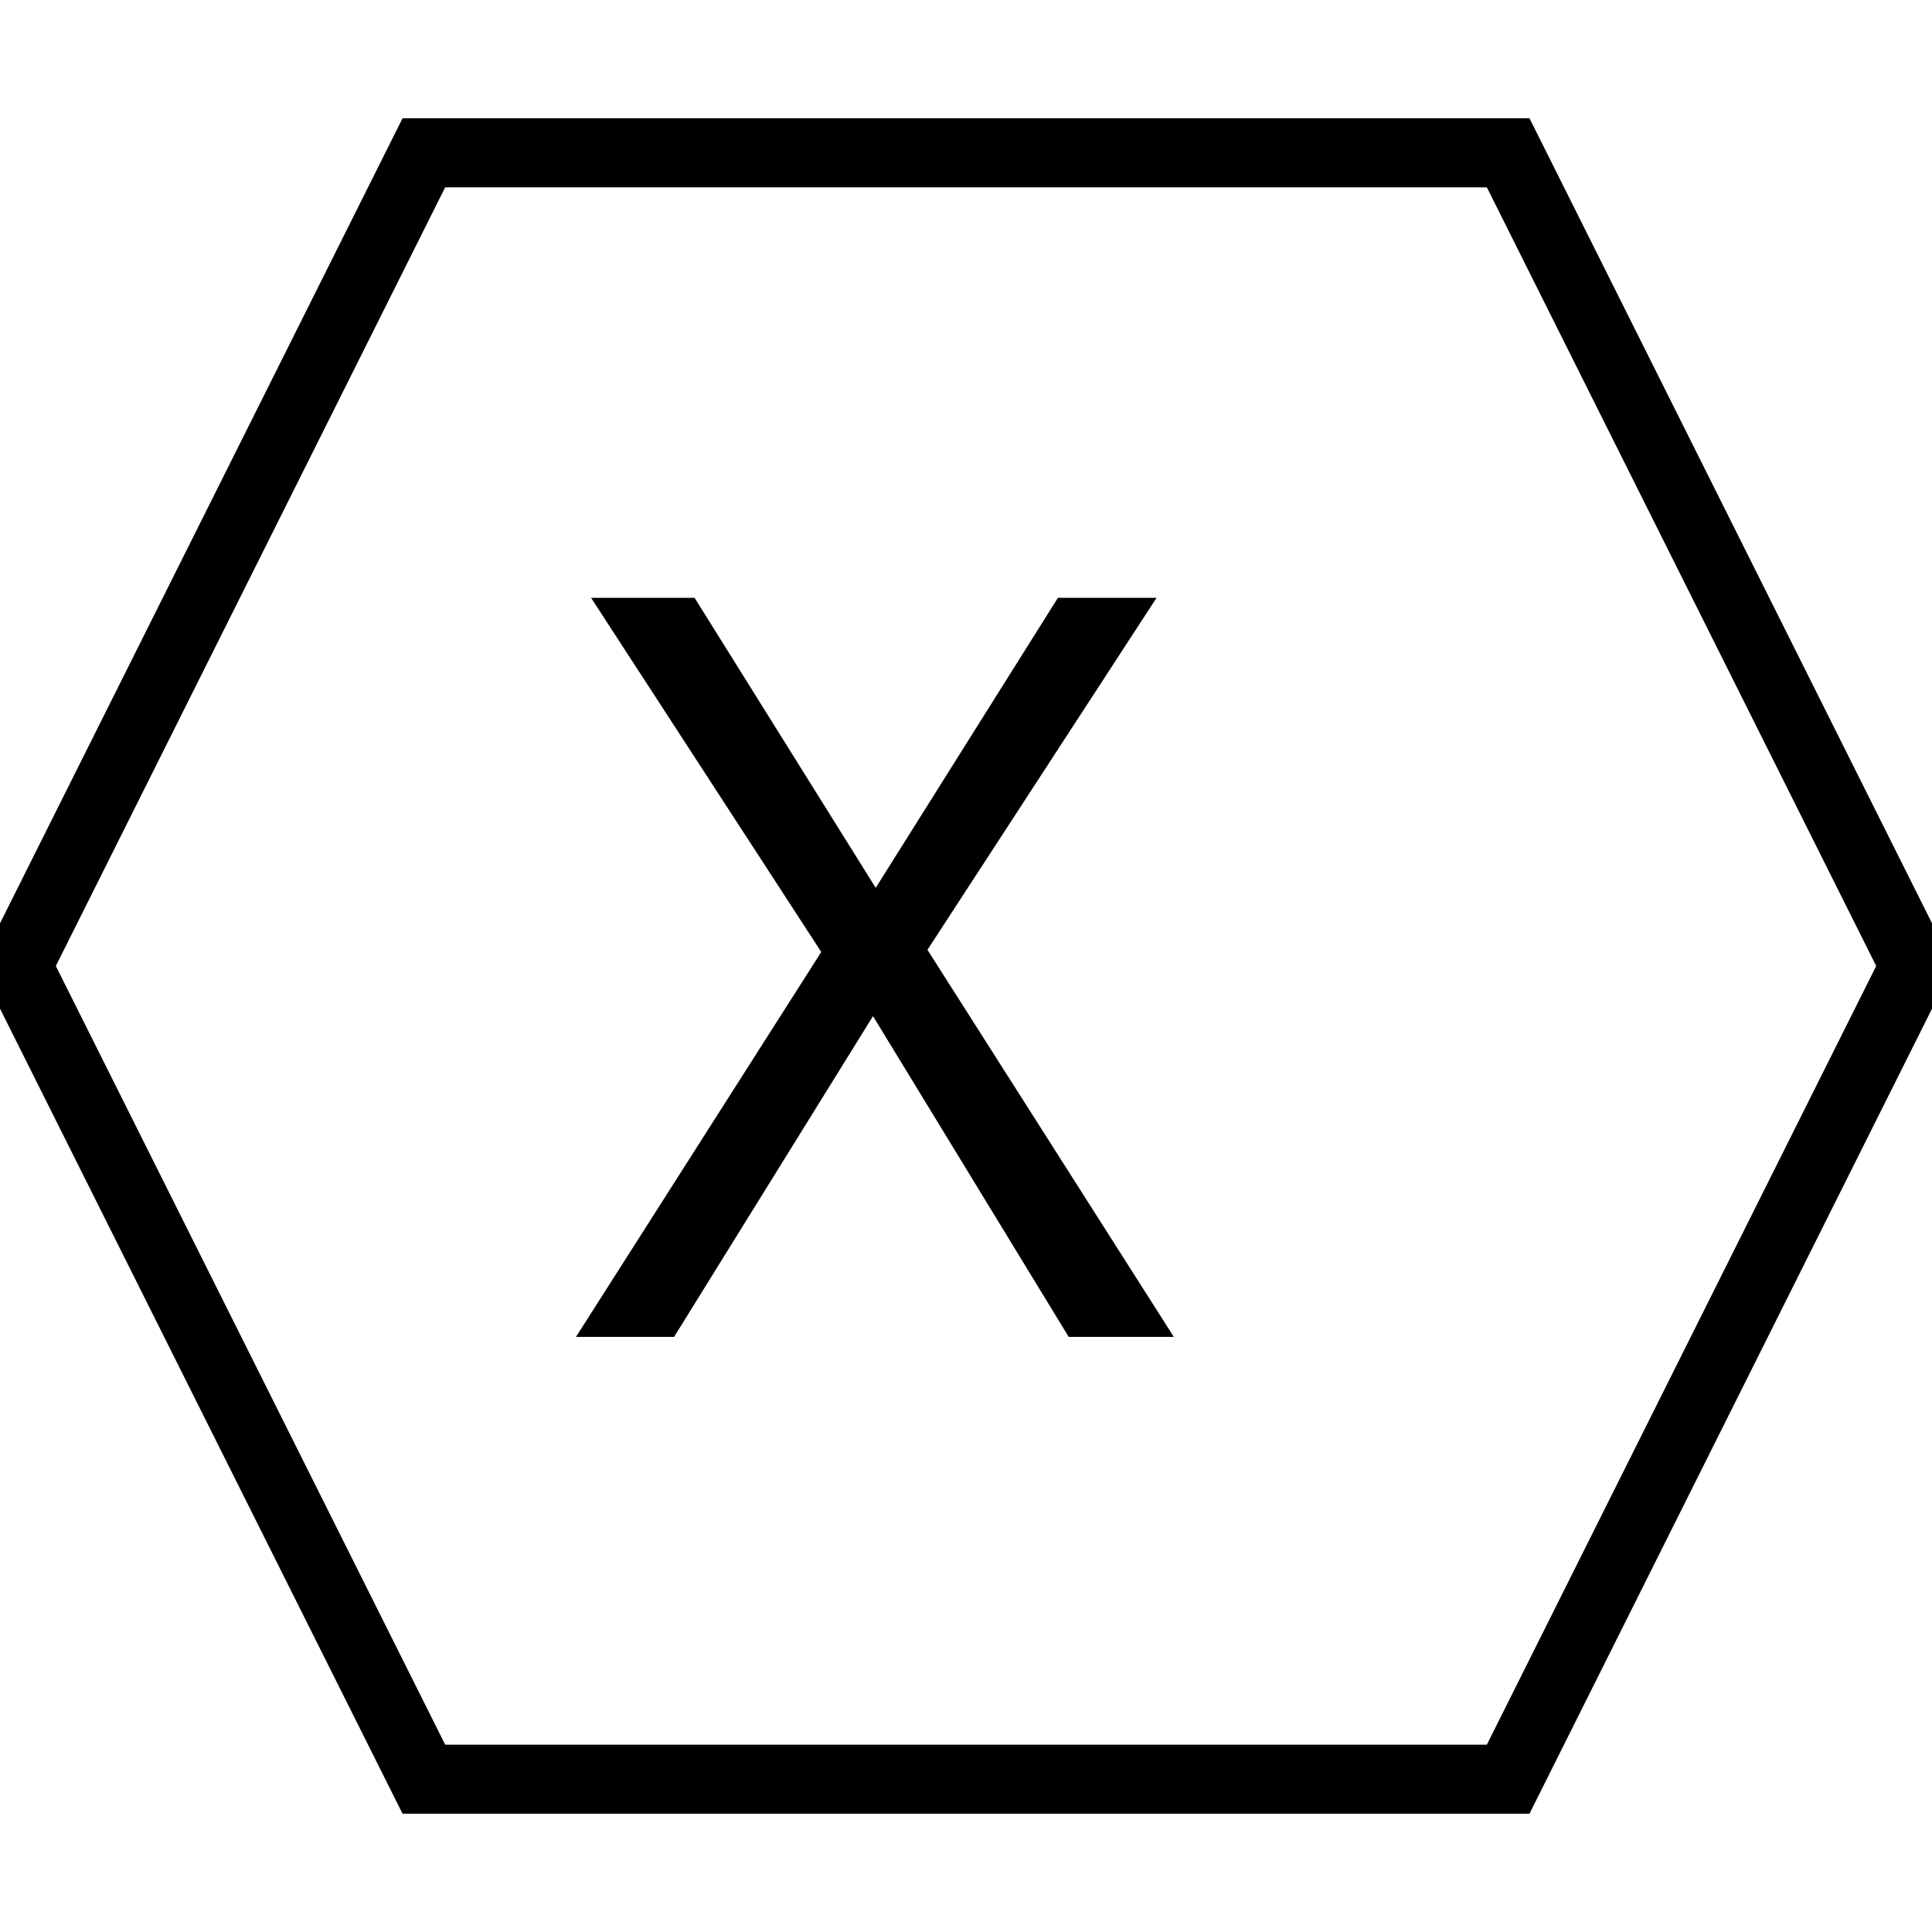
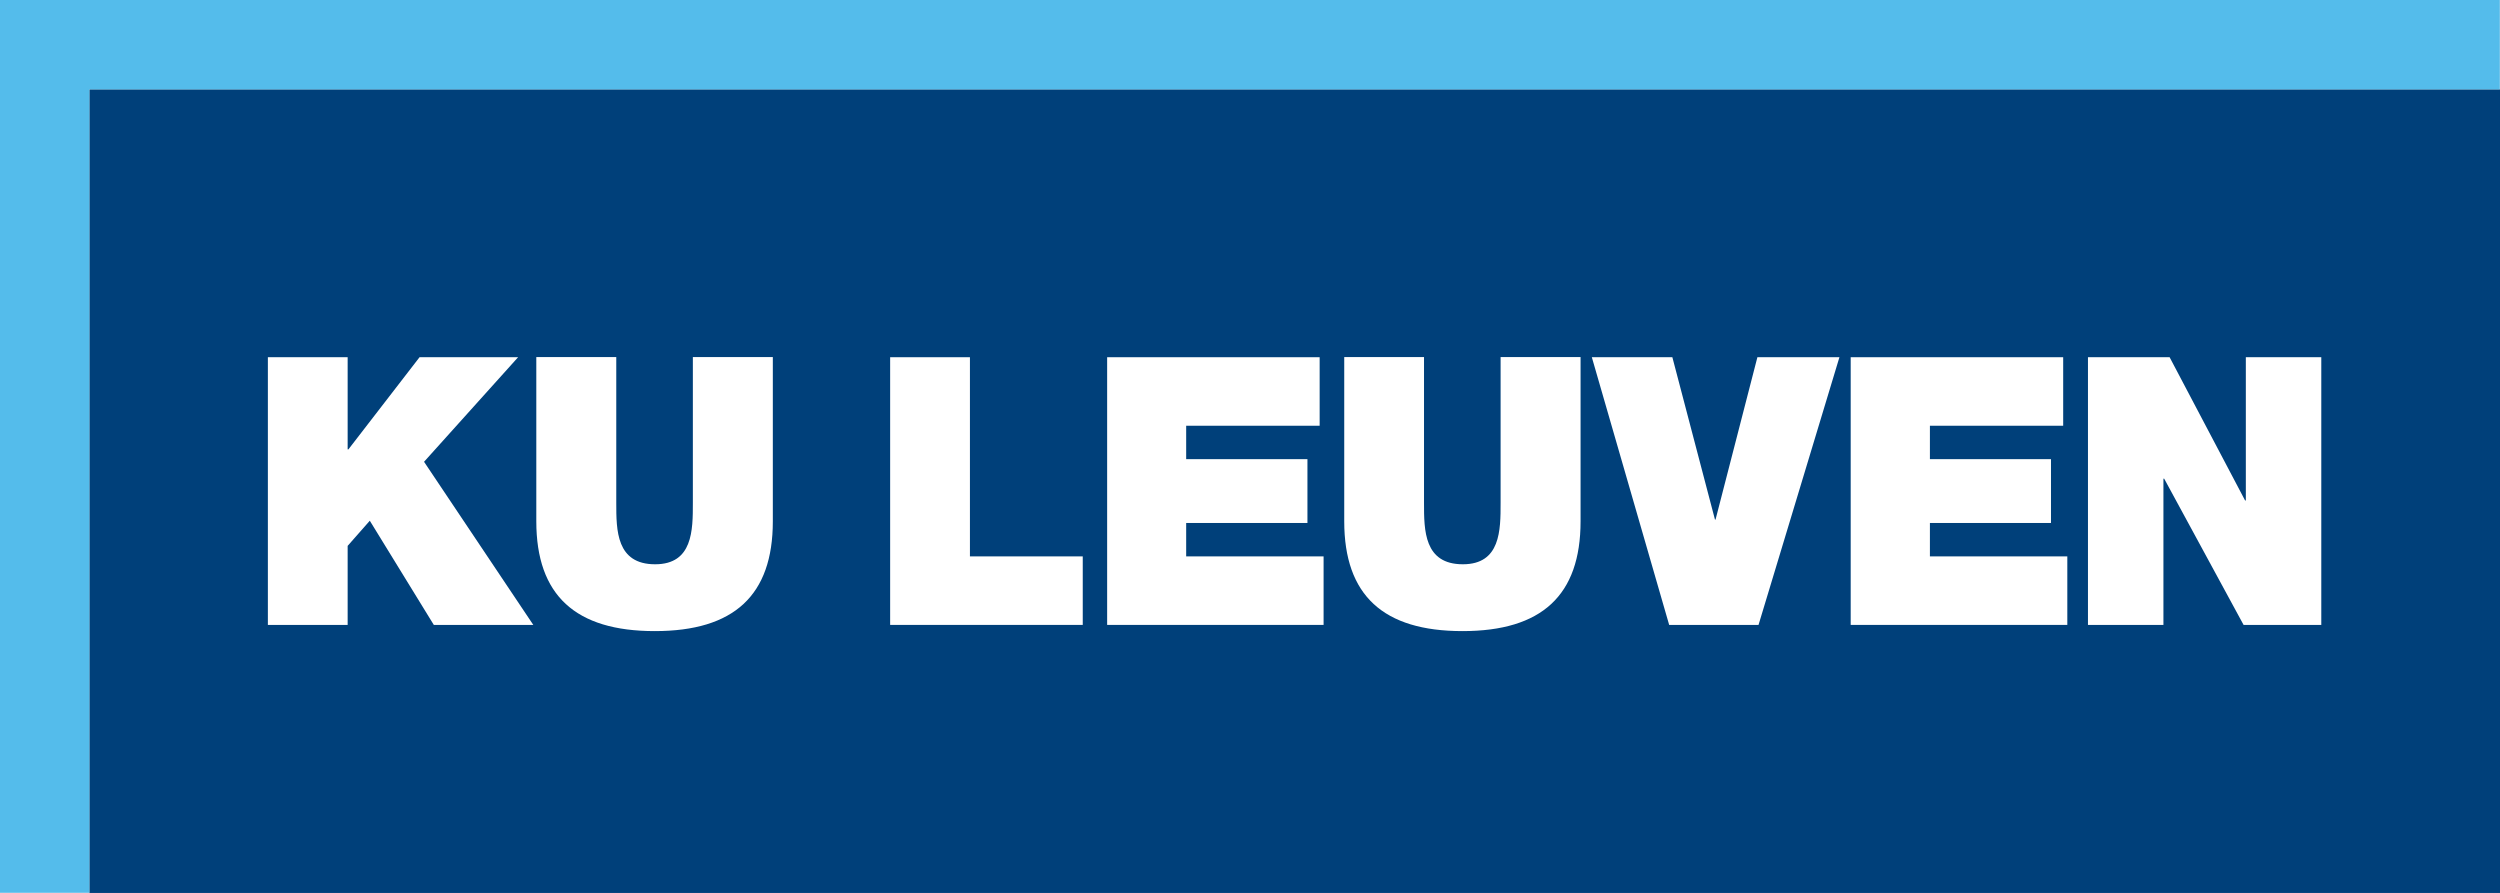
- <svg xmlns="http://www.w3.org/2000/svg" width="56" height="56">
+ <svg xmlns="http://www.w3.org/2000/svg" xmlns:xlink="http://www.w3.org/1999/xlink" version="1.1" id="Layer_1" x="0px" y="0px" viewBox="0 0 133.18 47.56" style="enable-background:new 0 0 133.18 47.56;" xml:space="preserve">
+   <style type="text/css">
+ 	.st0{fill:#00407A;}
+ 	.st1{fill:#54BCEB;}
+ 	.st2{fill:#FFFFFF;}
+ 	.st3{clip-path:url(#SVGID_2_);fill:#FFFFFF;}
+ </style>
+   <rect x="4.76" y="4.76" class="st0" width="128.42" height="42.81" />
+   <polygon class="st1" points="0,0 0,47.56 4.76,47.56 4.76,4.76 133.17,4.76 133.17,0 " />
+   <polygon class="st2" points="14.27,19.03 18.52,19.03 18.52,23.94 18.56,23.94 22.35,19.03 27.6,19.03 22.59,24.6 28.41,33.29   23.11,33.29 19.7,27.74 18.52,29.08 18.52,33.29 14.27,33.29 " />
  <g>
-     <rect fill="#fff" id="canvas_background" height="58" width="58" y="-1" x="-1" />
-     <g display="none" overflow="visible" y="0" x="0" height="100%" width="100%" id="canvasGrid">
-       <rect fill="url(#gridpattern)" stroke-width="0" y="0" x="0" height="100%" width="100%" />
-     </g>
+     <defs>
+       <rect id="SVGID_1_" x="0" y="0" width="133.17" height="47.56" />
+     </defs>
+     <clipPath id="SVGID_2_">
+       <use xlink:href="#SVGID_1_" style="overflow:visible;" />
+     </clipPath>
+     <path class="st3" d="M41.17,27.77c0,3.95-2.07,5.85-6.29,5.85s-6.31-1.9-6.31-5.85v-8.75h4.26v7.77c0,1.46,0,3.27,2.07,3.27   c2.01,0,2.01-1.82,2.01-3.27v-7.77h4.26V27.77z" />
+     <polygon class="st3" points="47.42,19.03 51.67,19.03 51.67,29.64 57.68,29.64 57.68,33.29 47.42,33.29  " />
+     <polygon class="st3" points="58.98,19.03 70.3,19.03 70.3,22.68 63.19,22.68 63.19,24.46 69.65,24.46 69.65,27.86 63.19,27.86    63.19,29.64 70.51,29.64 70.51,33.29 58.98,33.29  " />
+     <path class="st3" d="M84.2,27.77c0,3.95-2.07,5.85-6.29,5.85c-4.22,0-6.3-1.9-6.3-5.85v-8.75h4.25v7.77c0,1.46,0,3.27,2.07,3.27   c2.01,0,2.01-1.82,2.01-3.27v-7.77h4.26V27.77z" />
+     <polygon class="st3" points="93.68,33.29 88.92,33.29 84.8,19.03 89.09,19.03 91.36,27.68 91.39,27.68 93.62,19.03 97.99,19.03     " />
+     <polygon class="st3" points="98.59,19.03 109.91,19.03 109.91,22.68 102.81,22.68 102.81,24.46 109.26,24.46 109.26,27.86    102.81,27.86 102.81,29.64 110.13,29.64 110.13,33.29 98.59,33.29  " />
+     <polygon class="st3" points="111.23,19.03 115.58,19.03 119.6,26.66 119.64,26.66 119.64,19.03 123.66,19.03 123.66,33.29    119.52,33.29 115.29,25.5 115.25,25.5 115.25,33.29 111.23,33.29  " />
  </g>
  <g>
-     <path stroke="#000" id="svg_2" d="m0.5,28l11.786,-23.571l31.429,0l11.786,23.571l-11.786,23.571l-31.429,0l-11.786,-23.571z" stroke-width="2" fill="#fff" />
-     <text transform="matrix(1,0,0,1,0,0) " style="cursor: text;" font-style="normal" font-weight="normal" xml:space="preserve" text-anchor="start" font-family="'Montserrat Black'" font-size="30" id="svg_1" y="38.75" x="16.57" stroke-width="0" stroke="#000" fill="#000000">X</text>
-   </g>
+ </g>
+   <g>
+ </g>
+   <g>
+ </g>
+   <g>
+ </g>
+   <g>
+ </g>
+   <g>
+ </g>
</svg>
